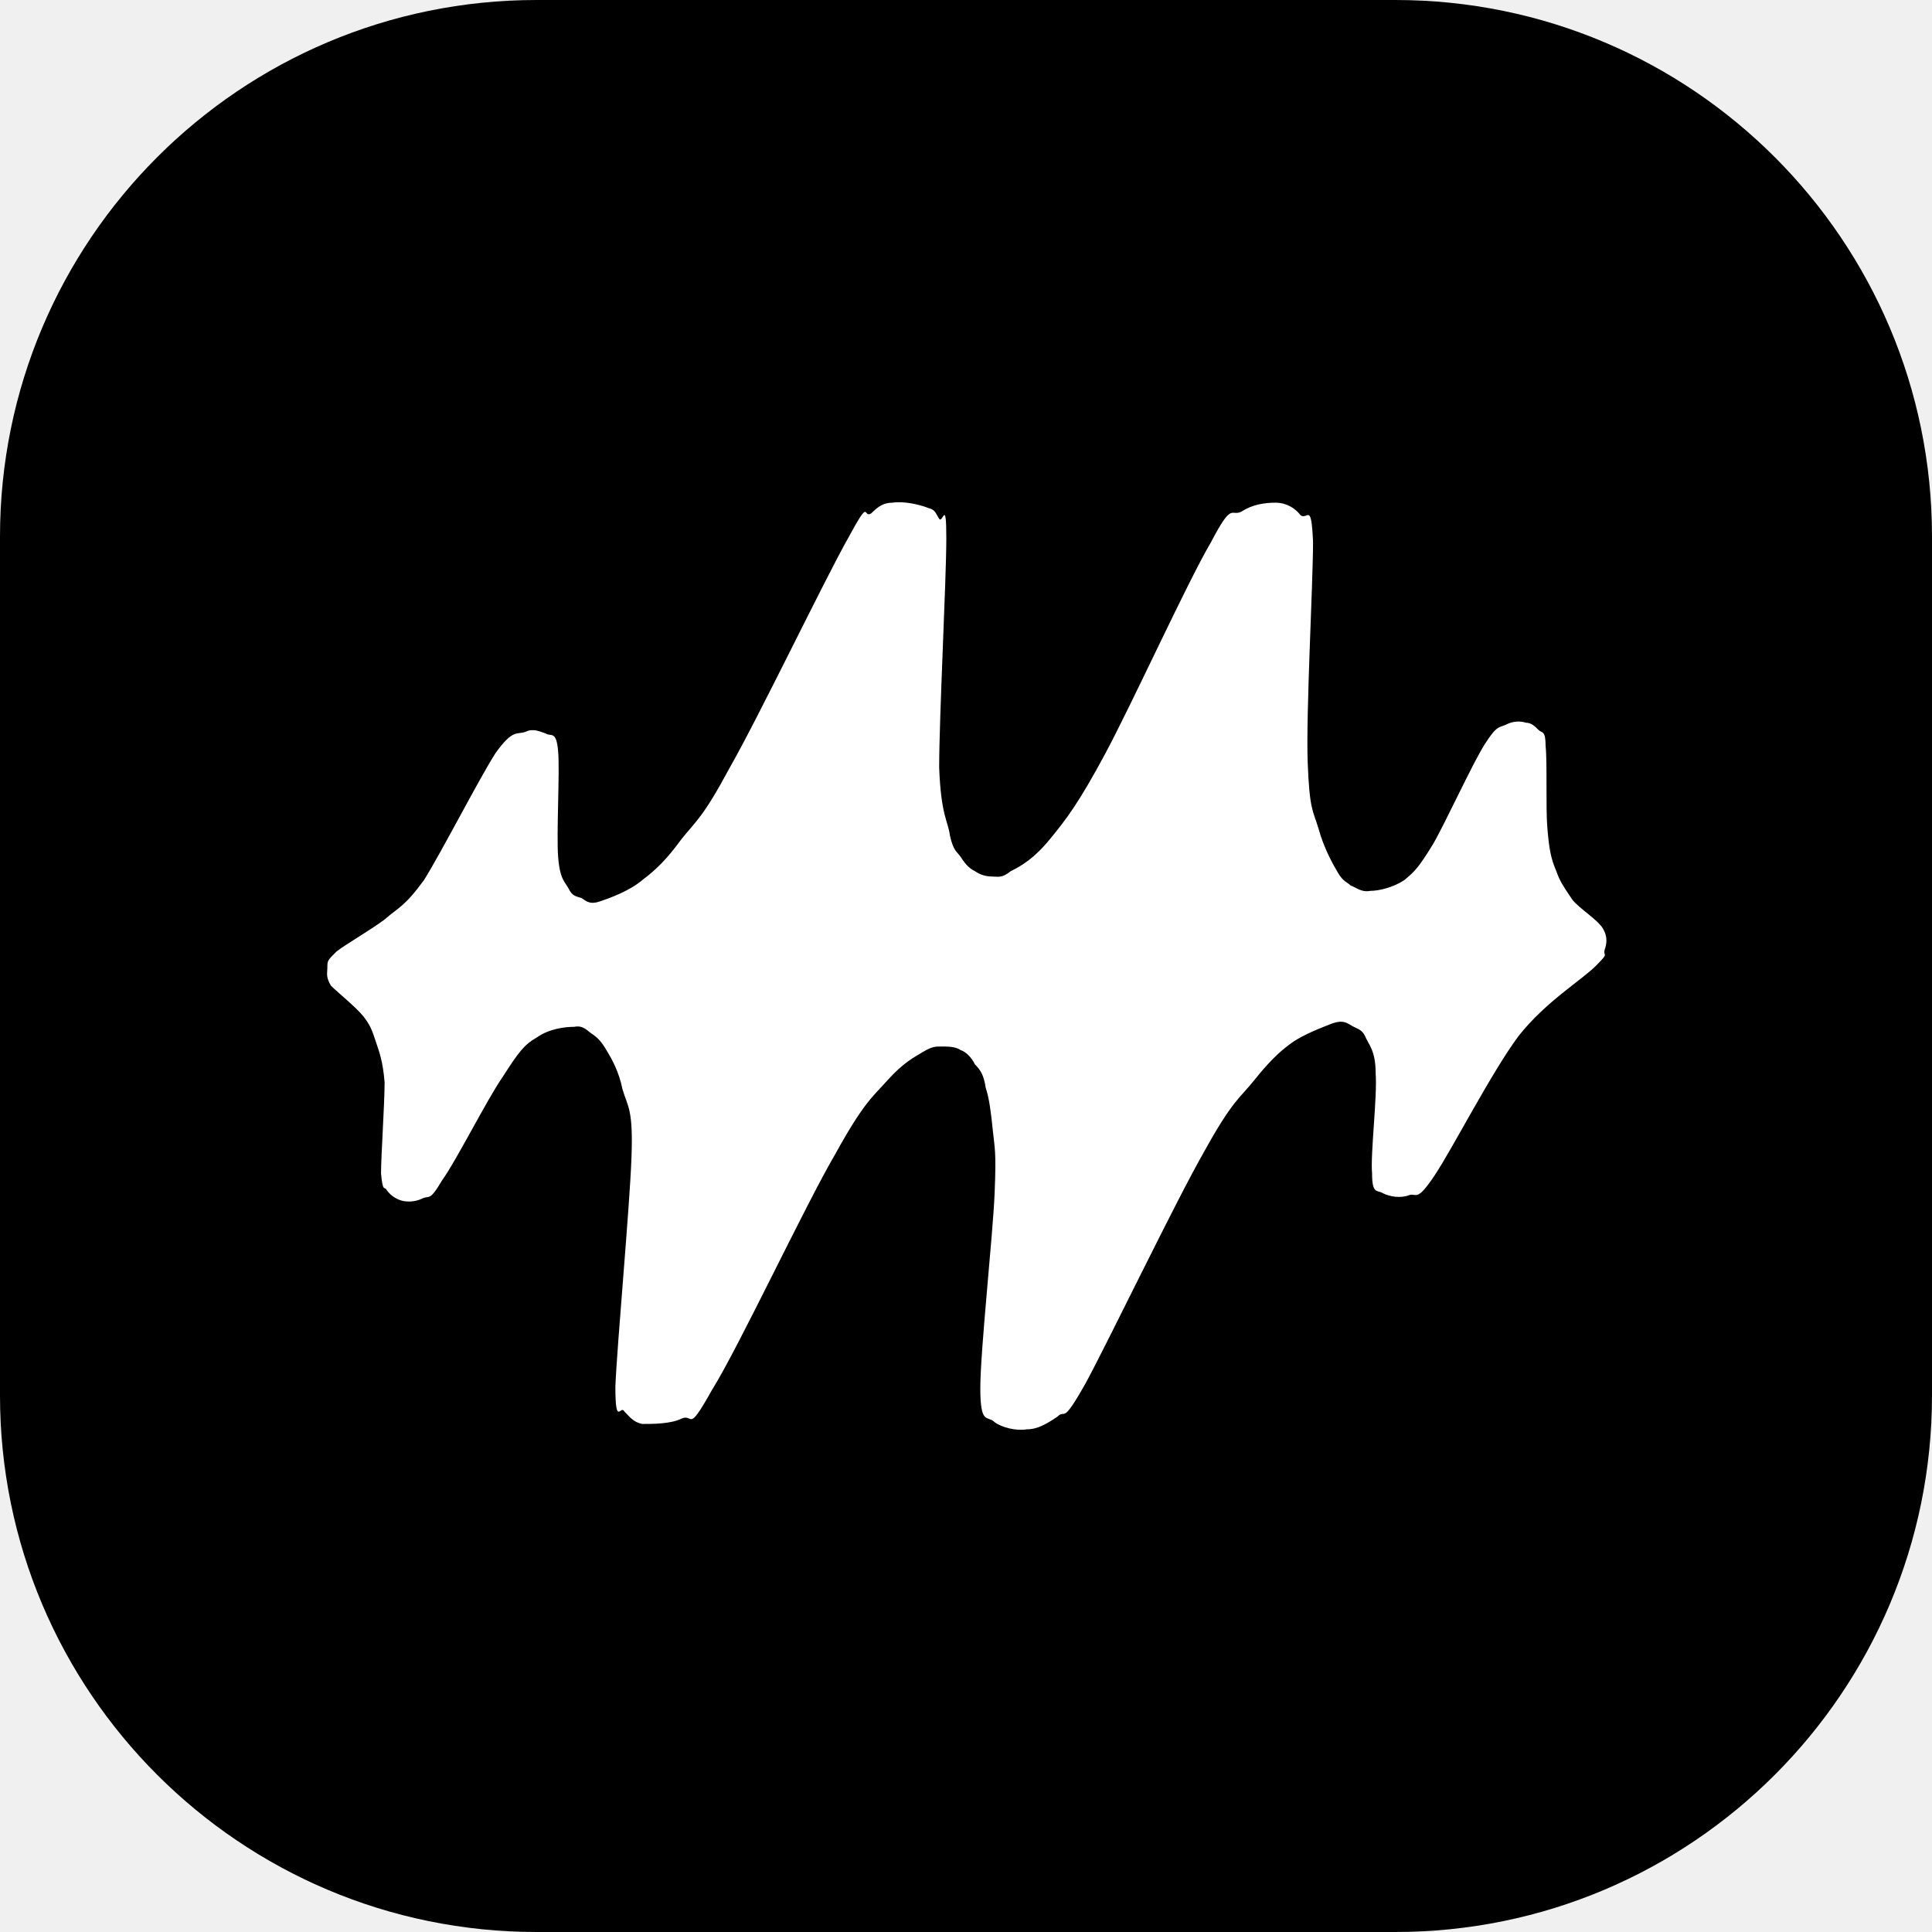
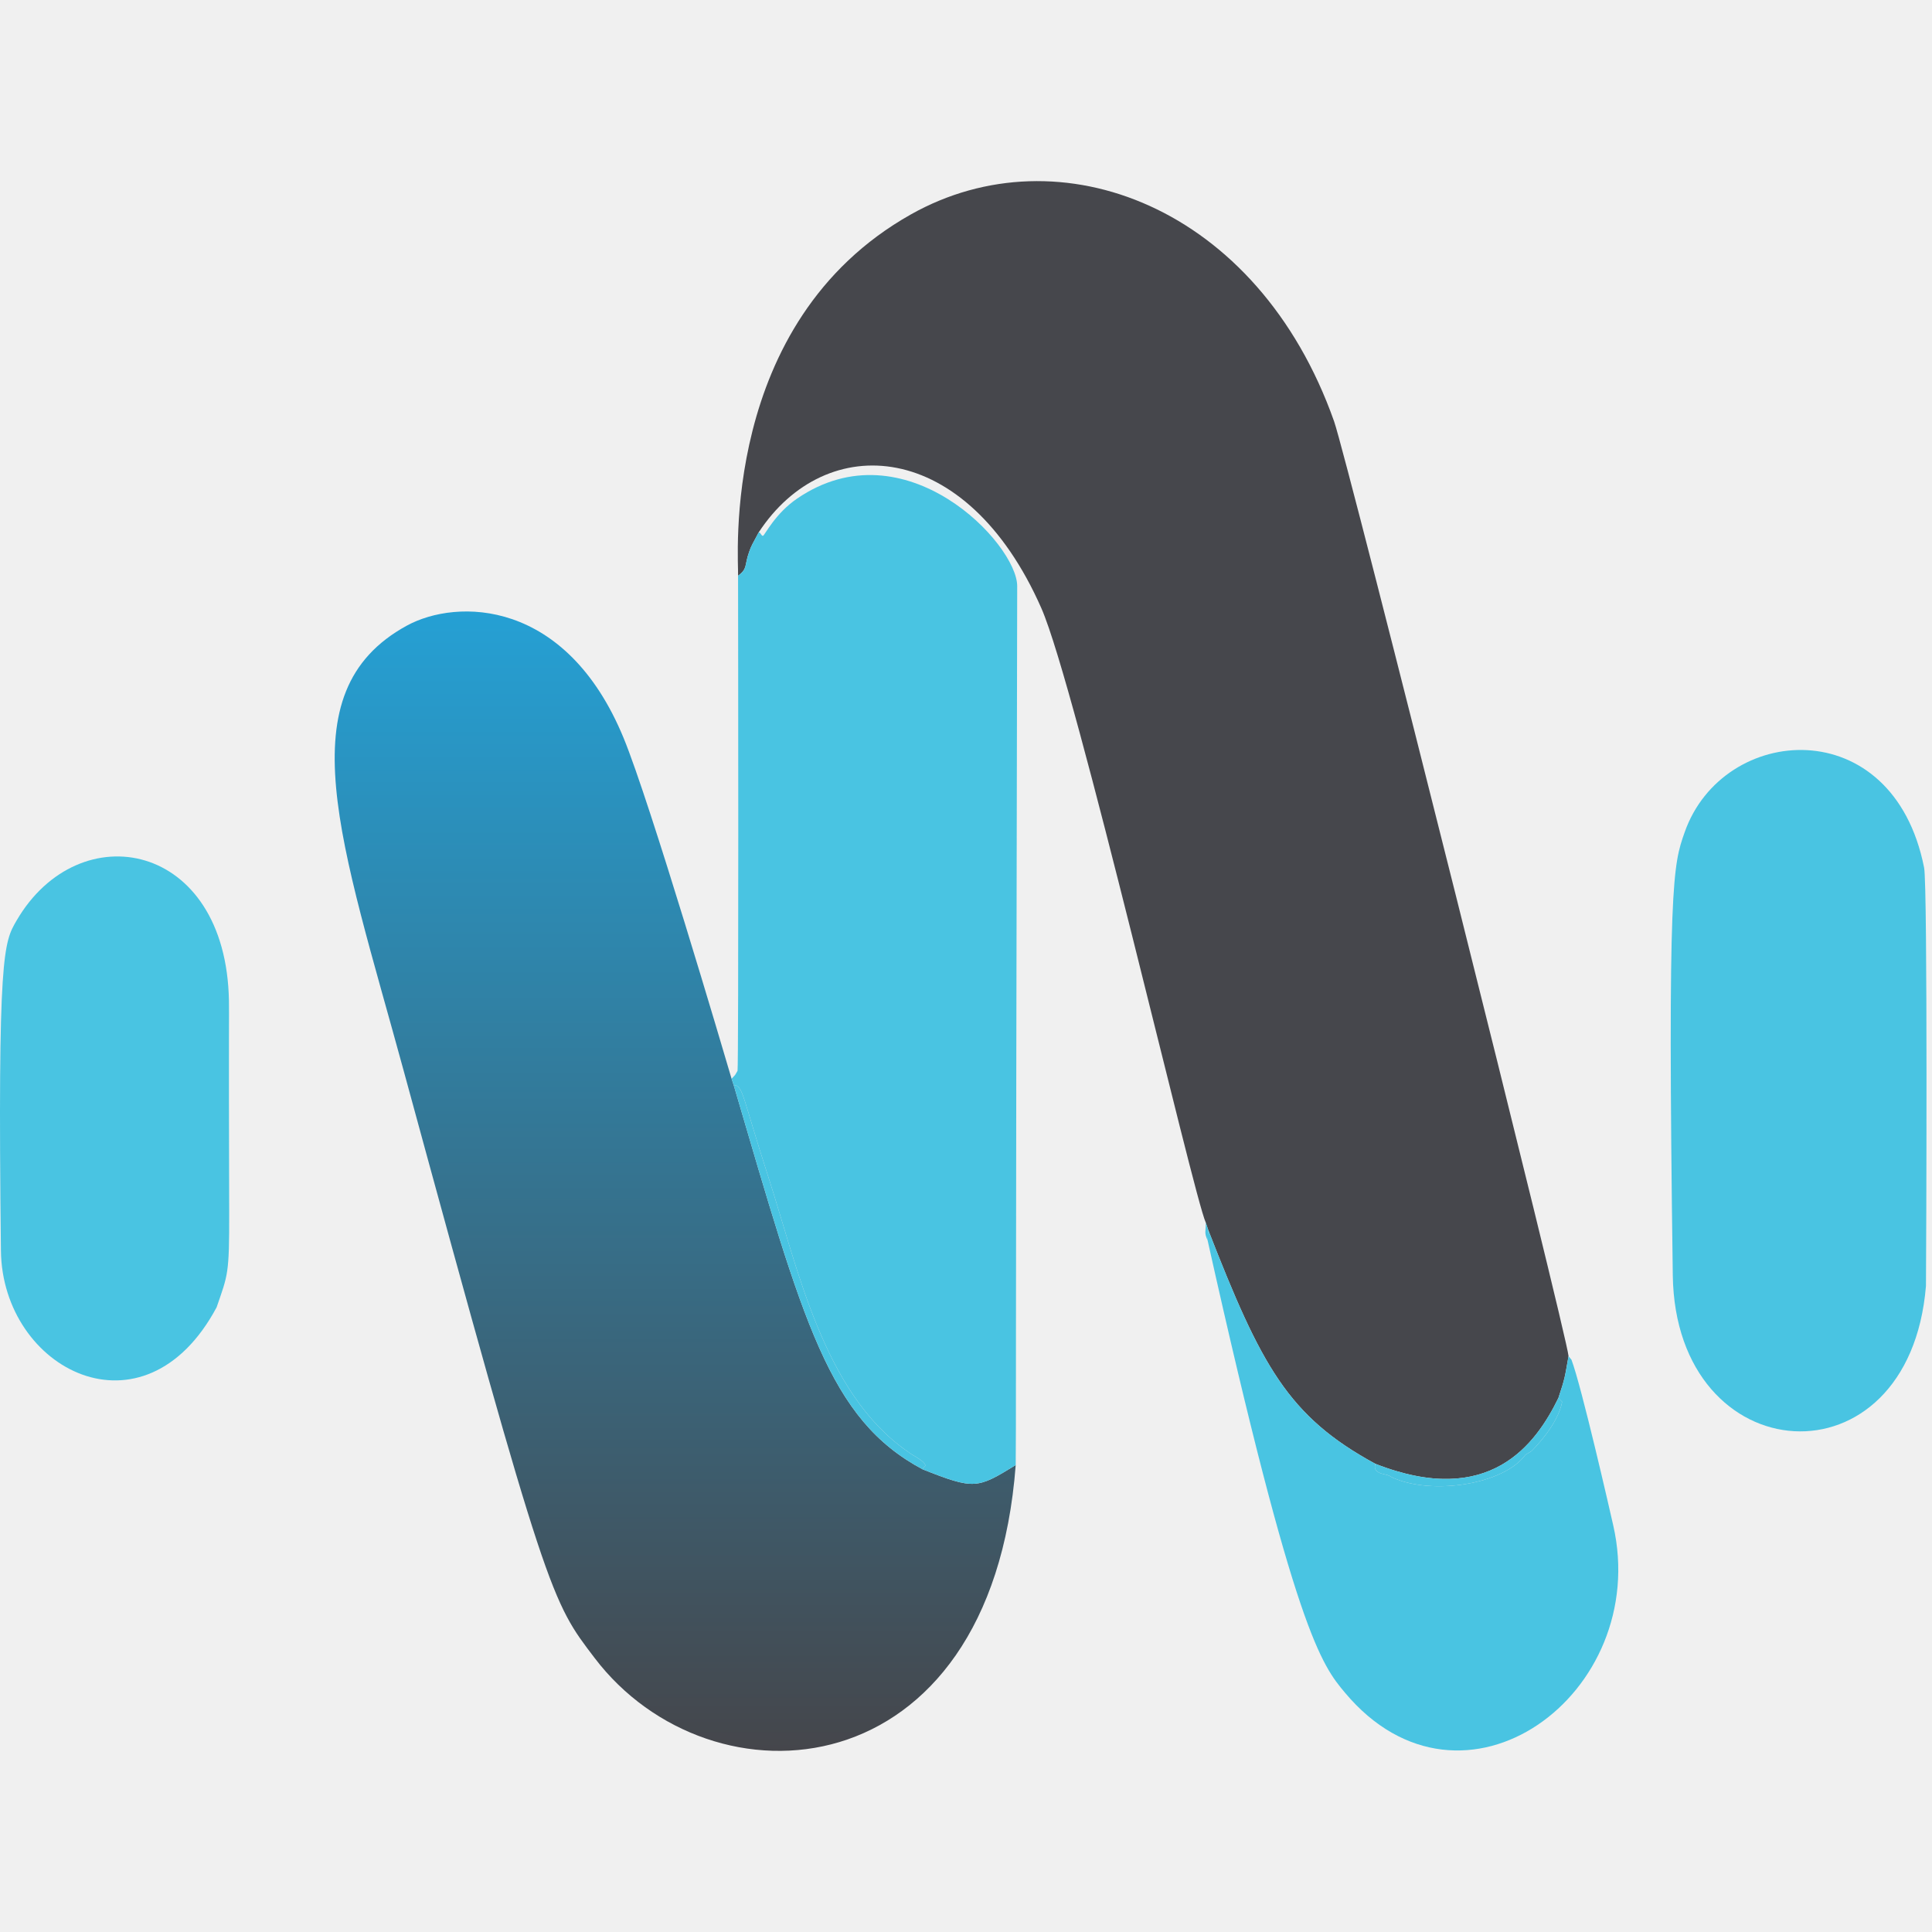
- <svg xmlns="http://www.w3.org/2000/svg" viewBox="0 0 108 108">
-   <rect width="108" height="108" rx="30" fill="#000" />
-   <path d="M49.9,28.1C49.4,28.1 49.1,28.3 48.7,28.7C48.2,29 48.7,27.7 47.4,30.1C46.1,32.4 42.4,40.1 40.8,42.9C39.3,45.7 38.9,45.9 38.1,46.9C37.3,48 36.7,48.6 35.9,49.2C35.2,49.8 34.1,50.2 33.5,50.4C32.9,50.6 32.7,50.3 32.5,50.2C32.2,50.1 32,50.1 31.8,49.7C31.6,49.3 31.3,49.2 31.2,47.9C31.1,46.6 31.3,43.1 31.2,42C31.1,40.8 30.8,41.2 30.5,41C30.2,40.9 29.8,40.7 29.4,40.9C28.9,41.1 28.7,40.7 27.7,42.1C26.8,43.5 24.7,47.6 23.7,49.2C22.6,50.7 22.3,50.7 21.5,51.4C20.7,52 19.3,52.8 18.8,53.2C18.3,53.7 18.3,53.7 18.3,54.1C18.3,54.4 18.2,54.6 18.5,55.1C18.9,55.5 19.9,56.3 20.3,56.8C20.7,57.3 20.8,57.6 21,58.2C21.2,58.8 21.4,59.3 21.5,60.5C21.5,61.7 21.3,64.6 21.3,65.6C21.4,66.7 21.5,66.3 21.6,66.5C21.8,66.8 22.1,67 22.4,67.1C22.7,67.2 23.2,67.2 23.6,67C24,66.8 24,67.2 24.7,66C25.5,64.9 27.2,61.5 28.1,60.2C29,58.8 29.3,58.4 30,58C30.7,57.5 31.6,57.4 32.1,57.4C32.6,57.3 32.8,57.6 33.1,57.8C33.4,58 33.6,58.2 33.9,58.7C34.2,59.2 34.6,59.9 34.8,60.9C35.1,61.9 35.4,62 35.3,64.7C35.2,67.5 34.5,75.1 34.4,77.5C34.4,79.8 34.7,78.5 34.9,78.9C35.2,79.2 35.4,79.5 35.9,79.6C36.5,79.6 37.5,79.6 38.1,79.3C38.8,79 38.4,80.2 39.8,77.7C41.3,75.3 45,67.4 46.7,64.5C48.3,61.6 48.8,61.3 49.6,60.4C50.5,59.4 51.1,59.1 51.6,58.8C52.1,58.5 52.3,58.5 52.6,58.5C53,58.5 53.4,58.5 53.7,58.7C54,58.8 54.3,59.1 54.5,59.5C54.8,59.8 55,60.1 55.1,60.8C55.3,61.4 55.4,62.2 55.5,63.2C55.6,64.2 55.7,64.3 55.6,66.7C55.5,69.1 54.8,75.5 54.8,77.6C54.8,79.7 55.2,79.1 55.6,79.5C56,79.8 56.8,80 57.4,79.9C58,79.9 58.5,79.6 59.1,79.2C59.6,78.7 59.3,79.8 60.7,77.3C62,74.9 65.7,67.2 67.3,64.4C68.9,61.5 69.3,61.4 70.1,60.4C70.9,59.4 71.5,58.8 72.2,58.3C72.9,57.8 74,57.4 74.5,57.2C75.1,57 75.3,57.2 75.5,57.3C75.8,57.5 76.1,57.5 76.3,57.9C76.5,58.4 76.9,58.7 76.9,60C77,61.3 76.6,64.5 76.7,65.6C76.7,66.8 77,66.5 77.3,66.7C77.7,66.9 78.3,67 78.8,66.8C79.2,66.7 79.2,67.2 80.2,65.7C81.2,64.2 83.4,59.9 84.9,57.9C86.4,56 88.4,54.8 89.2,54C90,53.2 89.6,53.5 89.7,53.1C89.8,52.8 89.9,52.4 89.6,51.9C89.3,51.4 88.3,50.8 87.9,50.3C87.5,49.7 87.2,49.3 87,48.7C86.7,48 86.6,47.5 86.5,46.3C86.4,45.2 86.5,42.6 86.4,41.7C86.4,40.8 86.2,41 86,40.8C85.8,40.6 85.6,40.4 85.3,40.4C85,40.3 84.6,40.3 84.2,40.5C83.8,40.7 83.7,40.5 83,41.6C82.3,42.7 80.8,46 80.1,47.2C79.3,48.5 79.1,48.7 78.5,49.2C77.9,49.6 77.1,49.8 76.6,49.8C76.1,49.9 75.8,49.6 75.5,49.5C75.3,49.3 75.1,49.3 74.8,48.8C74.5,48.3 74,47.4 73.7,46.3C73.4,45.3 73.2,45.3 73.1,42.6C73,39.9 73.4,32.6 73.4,30.3C73.3,28 73.1,29.1 72.7,28.8C72.4,28.4 71.9,28.1 71.3,28.1C70.7,28.1 70,28.2 69.4,28.6C68.8,28.9 68.9,28 67.7,30.3C66.4,32.5 63.3,39.3 61.8,42.1C60.3,44.9 59.6,45.8 58.7,46.9C57.8,48 57.1,48.4 56.5,48.7C56,49.1 55.8,49 55.5,49C55.1,49 54.8,48.9 54.5,48.7C54.1,48.5 53.9,48.2 53.7,47.9C53.5,47.6 53.3,47.6 53.1,46.7C53,45.9 52.6,45.6 52.5,42.9C52.5,40.1 52.9,32.4 52.9,30.1C52.9,27.8 52.7,29.3 52.5,29C52.3,28.7 52.3,28.5 51.9,28.4C51.4,28.2 50.5,28 49.9,28.1Z" fill="#fff" />
+ <svg xmlns="http://www.w3.org/2000/svg" viewBox="0 -4.5 48 48" fill="none">
+   <path d="M18.848 8.729C18.685 9.042 18.677 9.03 18.613 9.209C18.488 9.558 18.581 9.623 18.337 9.804C18.358 9.463 17.844 3.519 22.633 0.826C26.318 -1.247 31.255 0.623 33.145 5.968C33.477 6.909 38.942 28.712 38.97 29.194C38.873 29.736 38.886 29.725 38.718 30.232C38.16 31.375 37.014 32.983 34.168 31.867C32 30.689 31.335 29.435 30.017 26.055C29.997 25.994 29.977 25.934 29.957 25.874C29.654 25.226 26.733 12.566 25.872 10.61C24.006 6.375 20.516 6.181 18.848 8.729Z" fill-rule="evenodd" clip-rule="evenodd" fill="#46474C" />
+   <path d="M18.176 22.302L18.227 22.455C19.966 28.368 20.586 30.759 22.924 32.006C24.213 32.515 24.277 32.487 25.235 31.899C24.617 40.056 17.664 40.495 14.774 36.693C13.698 35.278 13.614 35.255 10.033 22.116C8.484 16.433 7.07 12.701 10.109 11.043C11.343 10.369 14.062 10.36 15.494 13.837C16.152 15.434 17.975 21.619 18.176 22.302Z" fill-rule="evenodd" clip-rule="evenodd" fill="url(#paint0_linear_131_429)" />
+   <path d="M18.848 8.729C18.887 8.706 18.921 8.833 18.96 8.81C19.009 8.78 19.264 8.256 19.803 7.888C22.481 6.056 25.274 9.011 25.272 10.063C25.228 30.901 25.247 30.891 25.235 31.899C24.277 32.487 24.213 32.515 22.924 32.006C22.917 31.964 22.997 31.944 22.989 31.902C22.975 31.816 22.719 31.672 22.692 31.658C22.611 31.612 22.62 31.611 22.545 31.559C20.458 30.114 19.823 27.006 19.091 24.747C18.434 22.718 18.467 22.476 18.227 22.455L18.176 22.302L18.264 22.206C18.284 22.172 18.304 22.139 18.324 22.105C18.353 21.915 18.339 10.788 18.337 9.804C18.581 9.623 18.488 9.558 18.613 9.209C18.677 9.03 18.685 9.042 18.848 8.729Z" fill-rule="evenodd" clip-rule="evenodd" fill="#49C4E2" />
+   <path d="M47.85 27.448C47.435 32.514 41.628 32.096 41.56 27.185C41.425 17.397 41.568 16.991 41.856 16.174C42.806 13.477 47.031 13.145 47.804 17.057C47.895 17.518 47.856 26.824 47.85 27.448Z" fill-rule="evenodd" clip-rule="evenodd" fill="#49C4E2" />
+   <path d="M5.382 27.979C3.578 31.353 0.057 29.527 0.023 26.573C-0.062 19.185 0.094 18.916 0.413 18.369C1.964 15.707 5.623 16.394 5.688 20.371C5.695 20.791 5.68 20.785 5.694 25.612C5.698 27.171 5.662 27.163 5.382 27.979Z" fill-rule="evenodd" clip-rule="evenodd" fill="#49C4E2" />
+   <path d="M30.017 26.055C31.335 29.435 32 30.689 34.168 31.867C34.179 31.887 34.072 32.062 34.384 32.126C34.543 32.158 34.53 32.181 34.613 32.217C35.591 32.65 37.359 32.382 37.899 31.644C37.949 31.614 37.999 31.583 38.049 31.553C38.128 31.474 38.704 30.895 38.811 30.329L38.718 30.232C38.886 29.725 38.873 29.736 38.97 29.194L39.042 29.281C39.292 29.938 40.005 33.064 40.08 33.395C41.034 37.578 36.343 41.049 33.416 37.555C32.841 36.868 32.178 36.076 30.004 26.322C30.008 26.233 30.012 26.144 30.017 26.055Z" fill-rule="evenodd" clip-rule="evenodd" fill="#49C4E2" />
+   <path d="M18.227 22.455C18.467 22.477 18.434 22.718 19.091 24.747C19.823 27.006 20.458 30.114 22.545 31.559C22.62 31.611 22.611 31.612 22.692 31.658C22.719 31.672 22.975 31.816 22.989 31.902C22.996 31.944 22.917 31.964 22.924 32.006C20.586 30.758 19.966 28.368 18.227 22.455Z" fill-rule="evenodd" clip-rule="evenodd" fill="#49C4E2" />
+   <path d="M38.718 30.232L38.811 30.329C38.704 30.895 38.128 31.474 38.049 31.553C37.999 31.583 37.949 31.614 37.899 31.644C37.359 32.382 35.591 32.65 34.613 32.217C34.53 32.181 34.543 32.158 34.384 32.126C34.072 32.062 34.179 31.887 34.168 31.867C37.014 32.983 38.16 31.375 38.718 30.232Z" fill-rule="evenodd" clip-rule="evenodd" fill="#49C4E2" />
+   <path d="M29.957 25.874C29.977 25.934 29.997 25.994 30.017 26.055C30.012 26.144 30.008 26.233 30.004 26.322C29.912 26.116 29.959 26.111 29.957 25.874Z" fill-rule="evenodd" clip-rule="evenodd" fill="#49C4E2" />
+   <defs>
+     <linearGradient id="paint0_linear_131_429" x1="16.775" y1="10.692" x2="16.775" y2="39" gradientUnits="userSpaceOnUse">
+       <stop stop-color="#25A0D4" />
+       <stop offset="1" stop-color="#45464B" />
+     </linearGradient>
+   </defs>
</svg>
